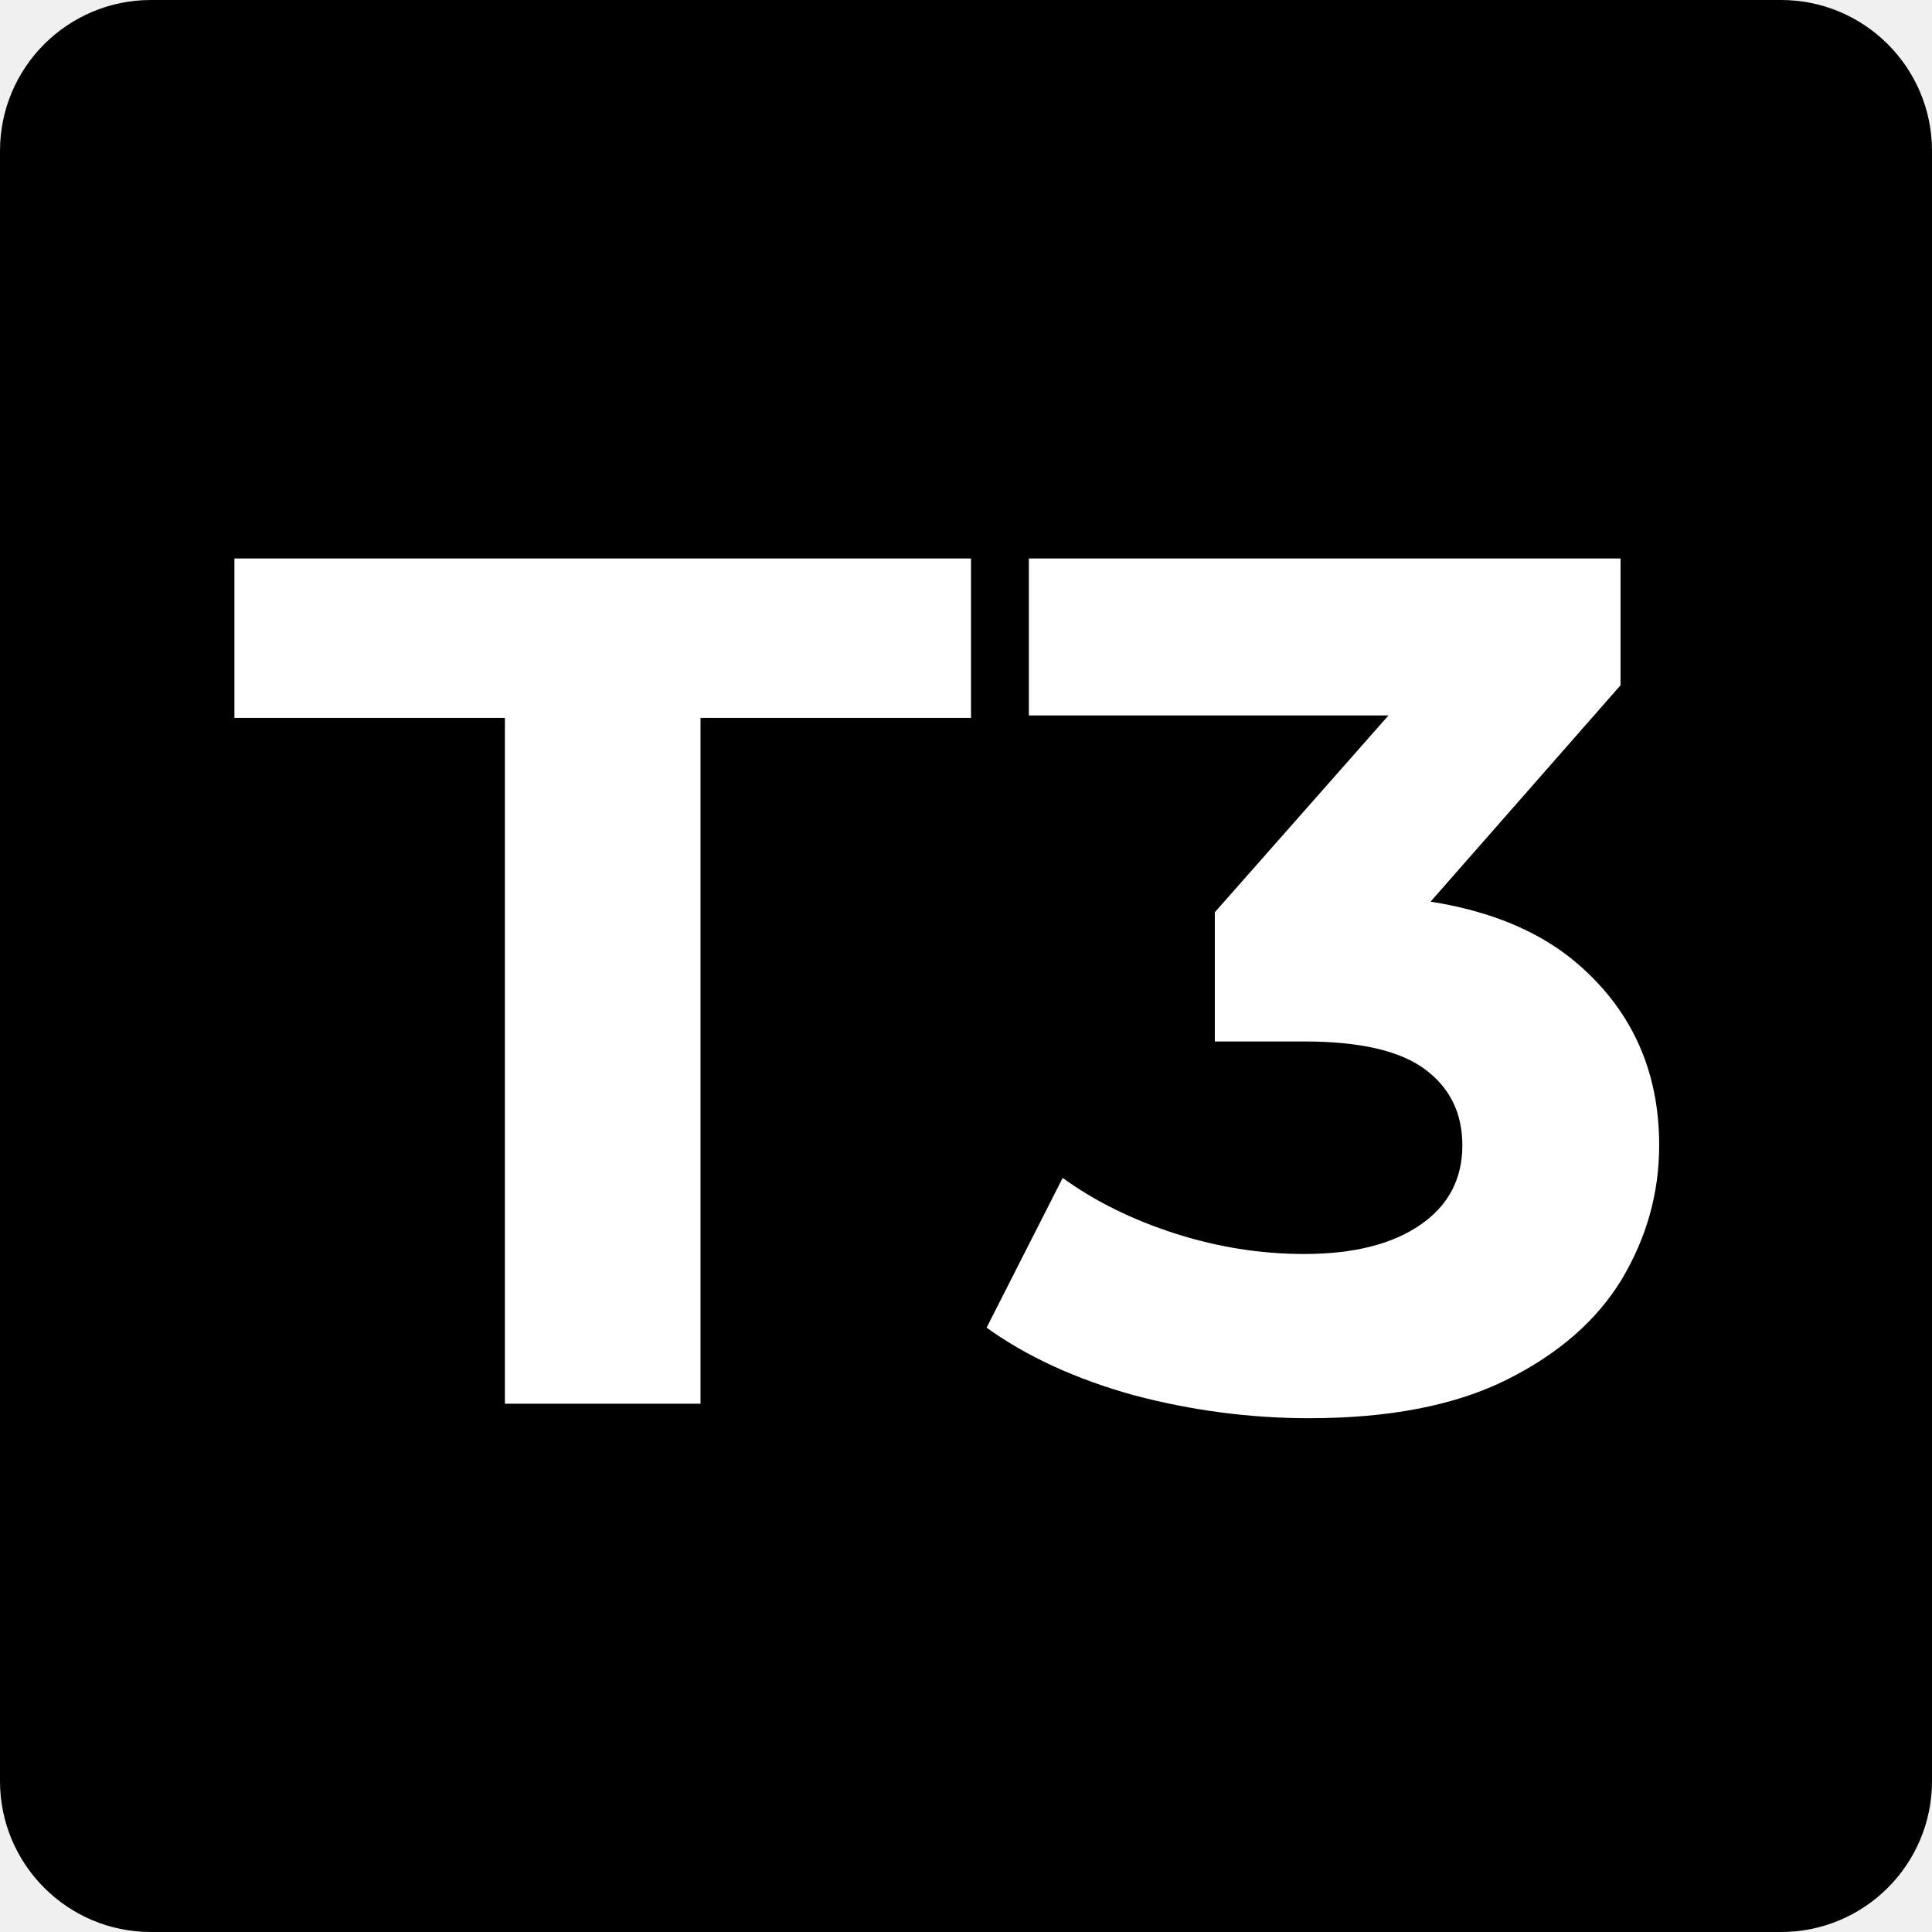
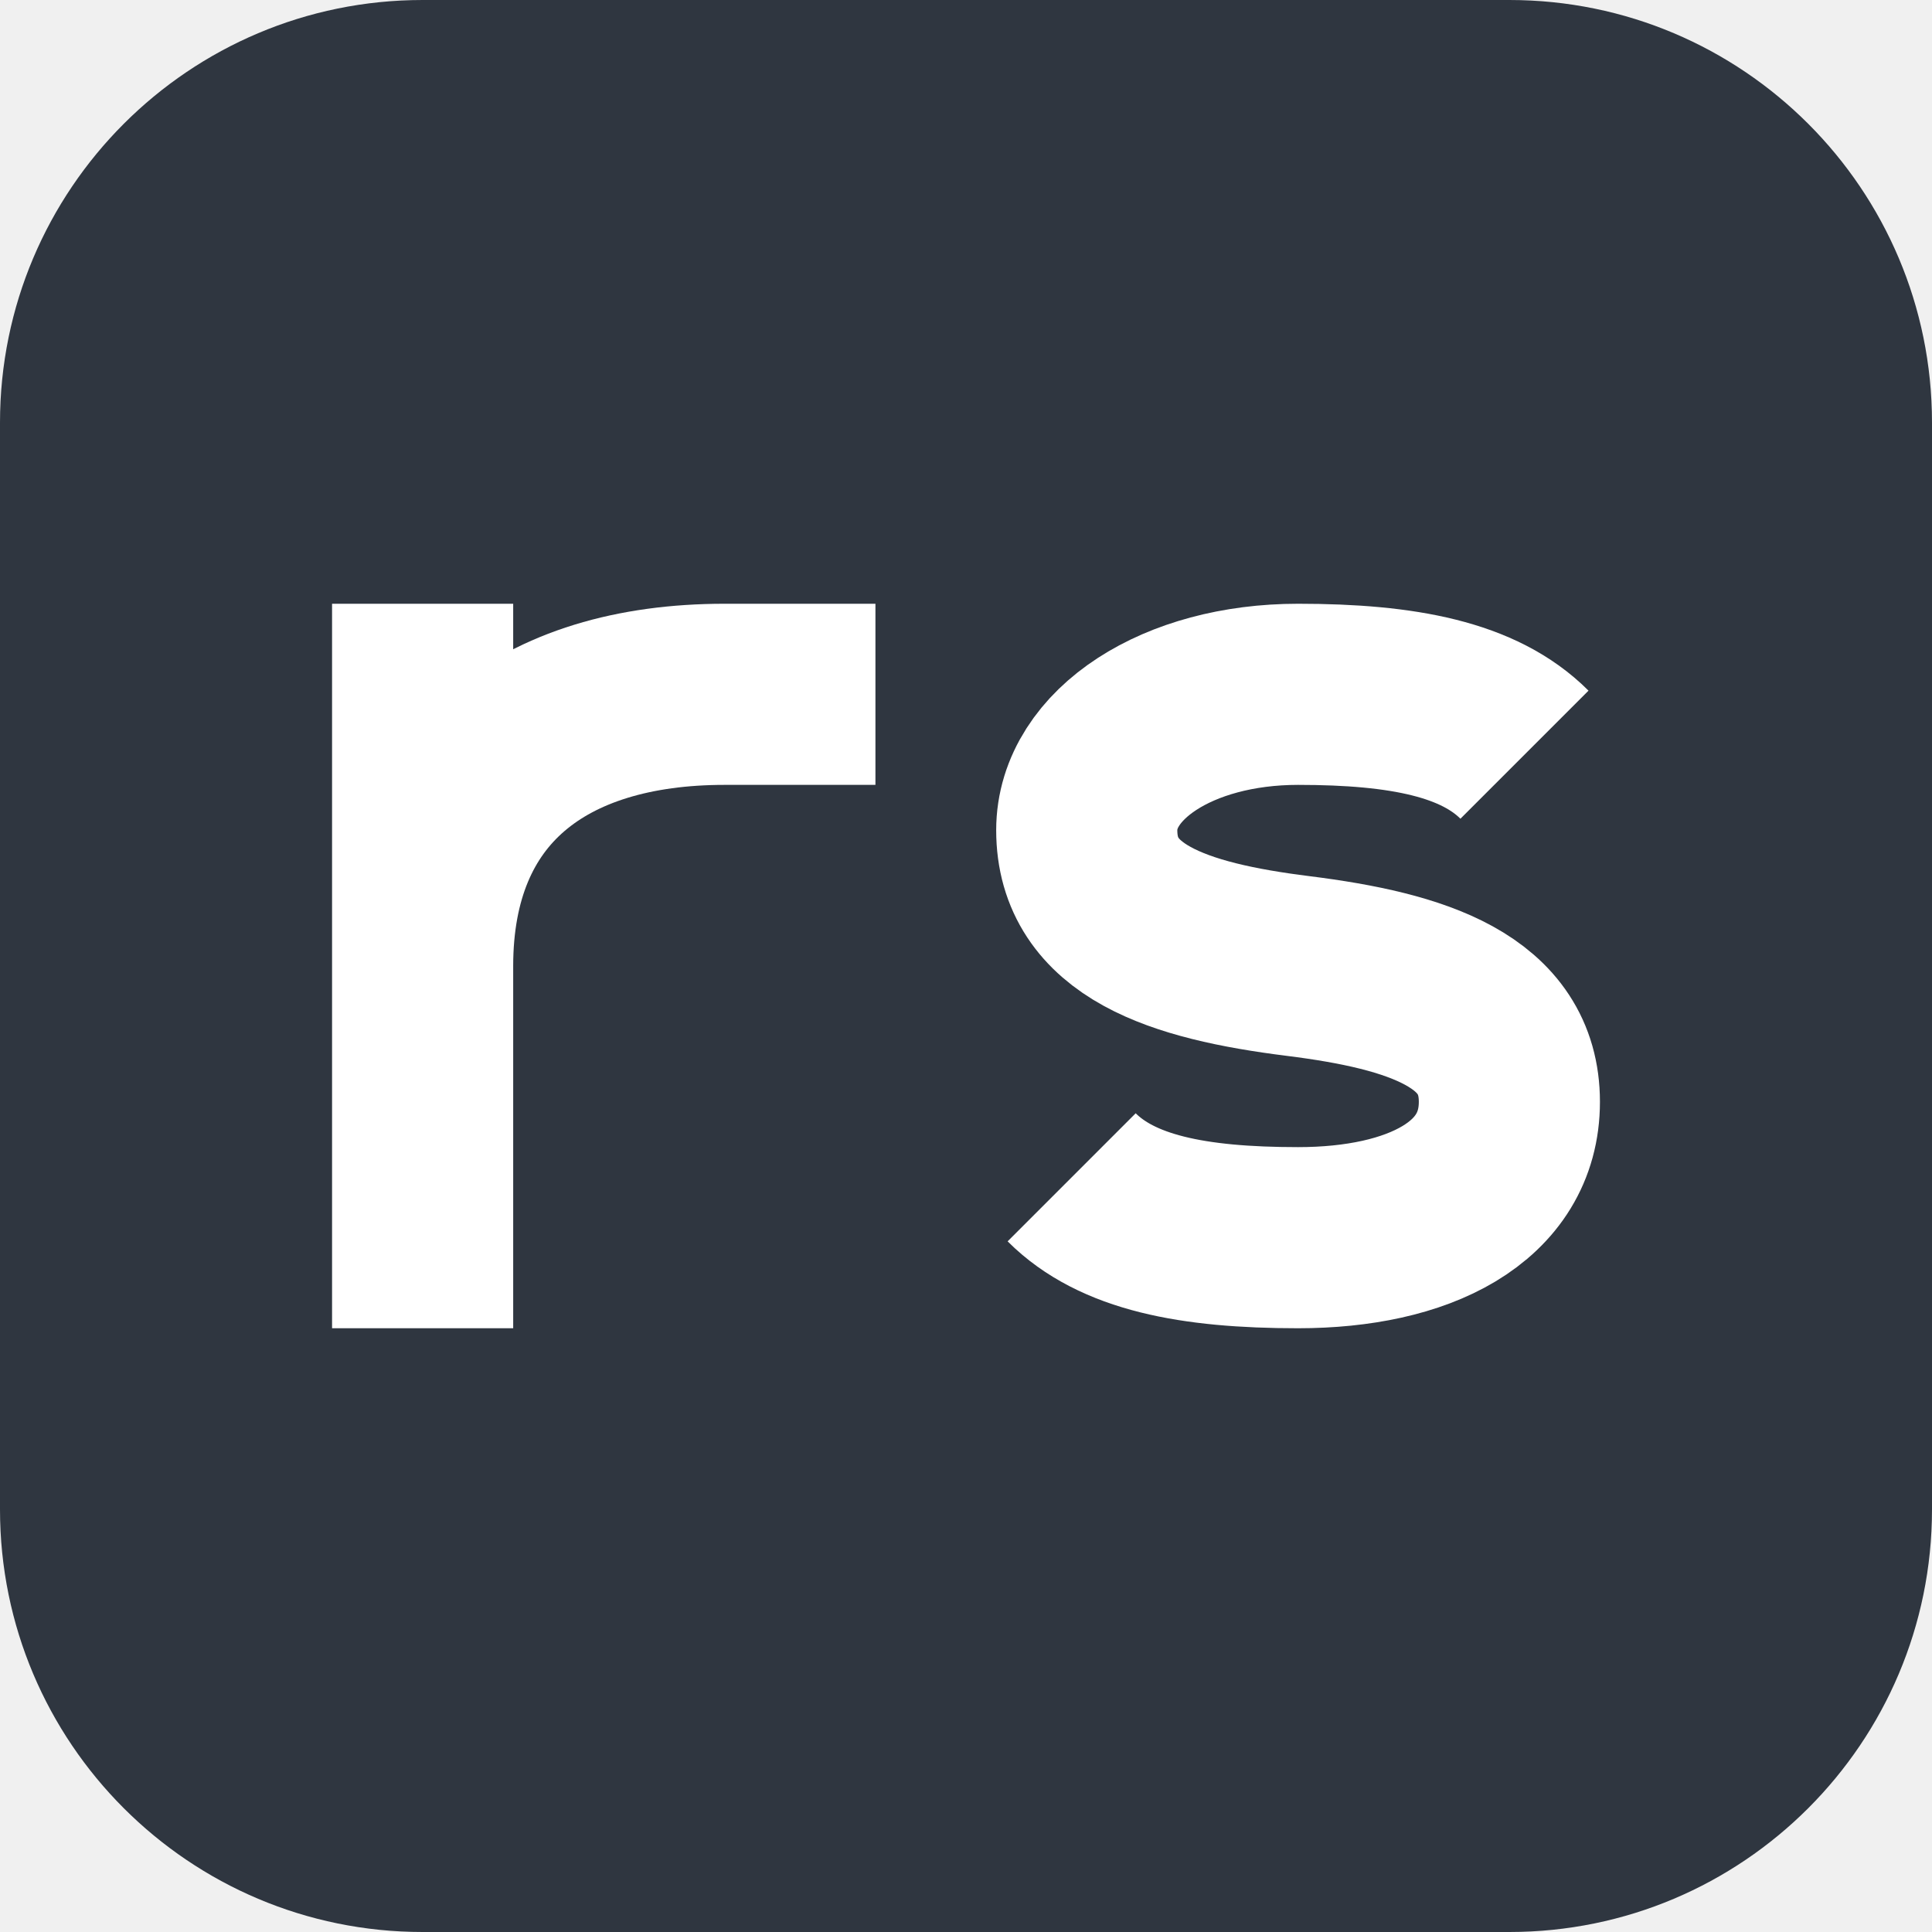
<svg xmlns="http://www.w3.org/2000/svg" width="128" height="128" viewBox="0 0 128 128" fill="none">
-   <path d="M0 10C0 4.477 4.477 0 10 0H118C123.523 0 128 4.477 128 10V118C128 123.523 123.523 128 118 128H10C4.477 128 0 123.523 0 118V10Z" fill="black" />
-   <path d="M33.451 93V47.56H15.531V37H64.331V47.56H46.411V93H33.451ZM86.725 93.96C82.832 93.96 78.965 93.453 75.125 92.44C71.285 91.373 68.032 89.88 65.365 87.96L70.405 78.04C72.539 79.587 75.019 80.813 77.845 81.72C80.672 82.627 83.525 83.08 86.405 83.08C89.659 83.08 92.219 82.44 94.085 81.16C95.952 79.88 96.885 78.12 96.885 75.88C96.885 73.747 96.059 72.067 94.405 70.84C92.752 69.613 90.085 69 86.405 69H80.485V60.44L96.085 42.76L97.525 47.4H68.165V37H107.365V45.4L91.845 63.08L85.285 59.32H89.045C95.925 59.32 101.125 60.867 104.645 63.96C108.165 67.053 109.925 71.027 109.925 75.88C109.925 79.027 109.099 81.987 107.445 84.76C105.792 87.48 103.259 89.693 99.845 91.4C96.432 93.107 92.059 93.96 86.725 93.96Z" fill="white" />
+   <rect width="128" height="128" rx="28" fill="#2F3640" />
+   <path d="M28 40V88M28 64C28 52 36 46 48 46H58" stroke="white" stroke-width="12" />
+   <path d="M101 50C98 47 93 46 86 46C78 46 72 50 72 55C72 61 78 63 86 64C94 65 100 67 100 73C100 79 94 82 86 82C79 82 74 81 71 78" stroke="white" stroke-width="12" />
</svg>
